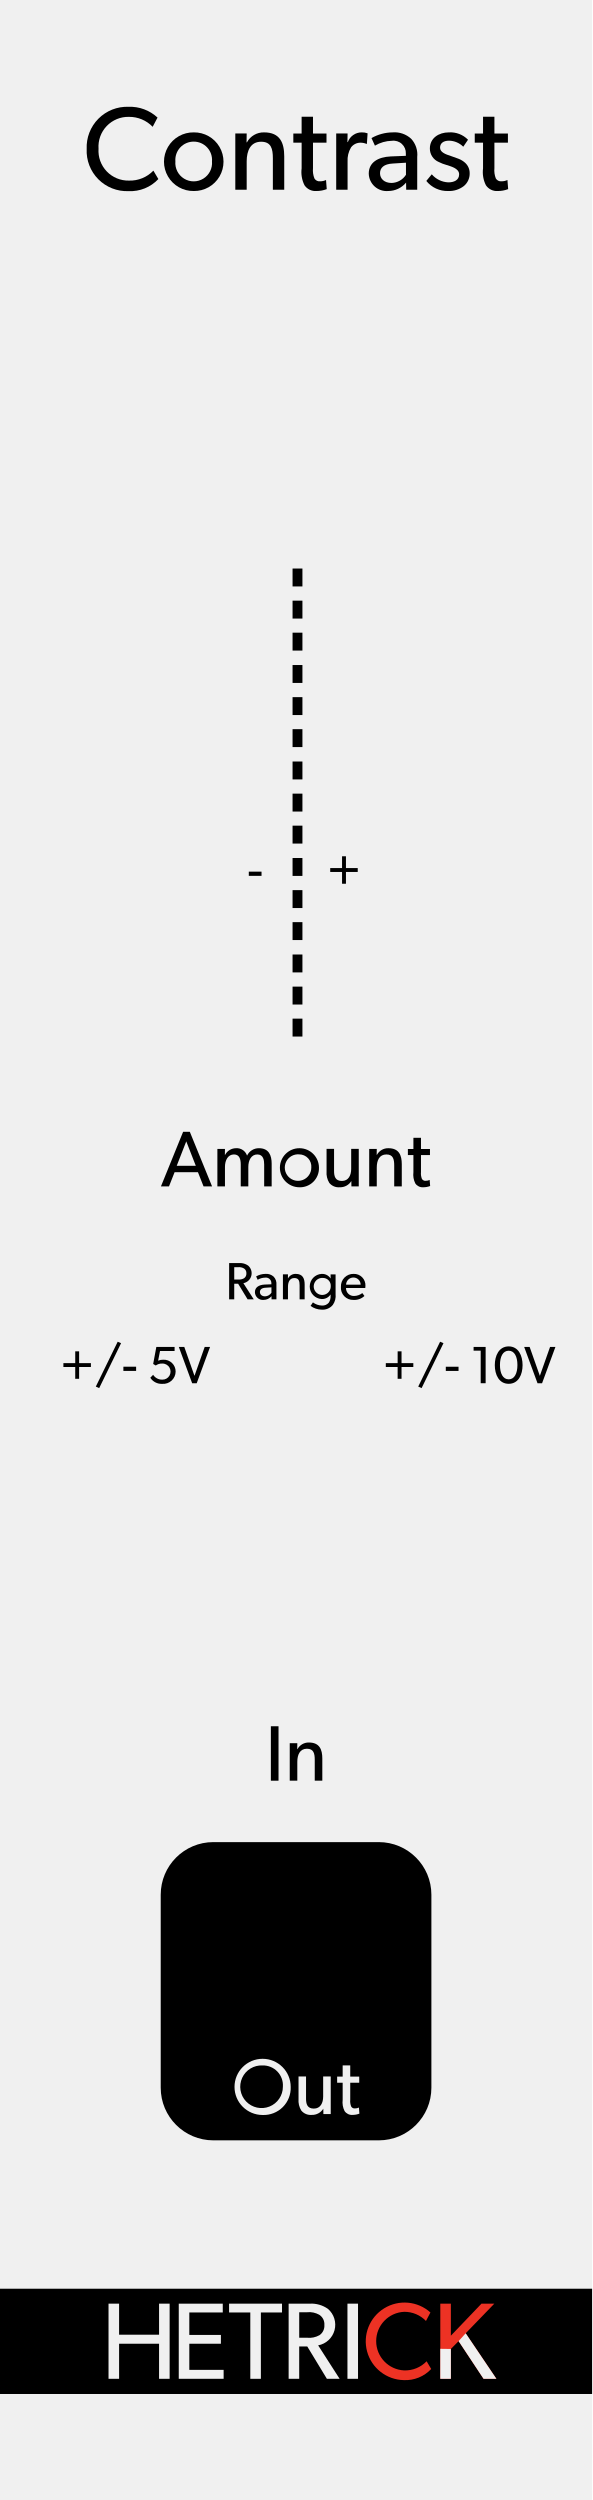
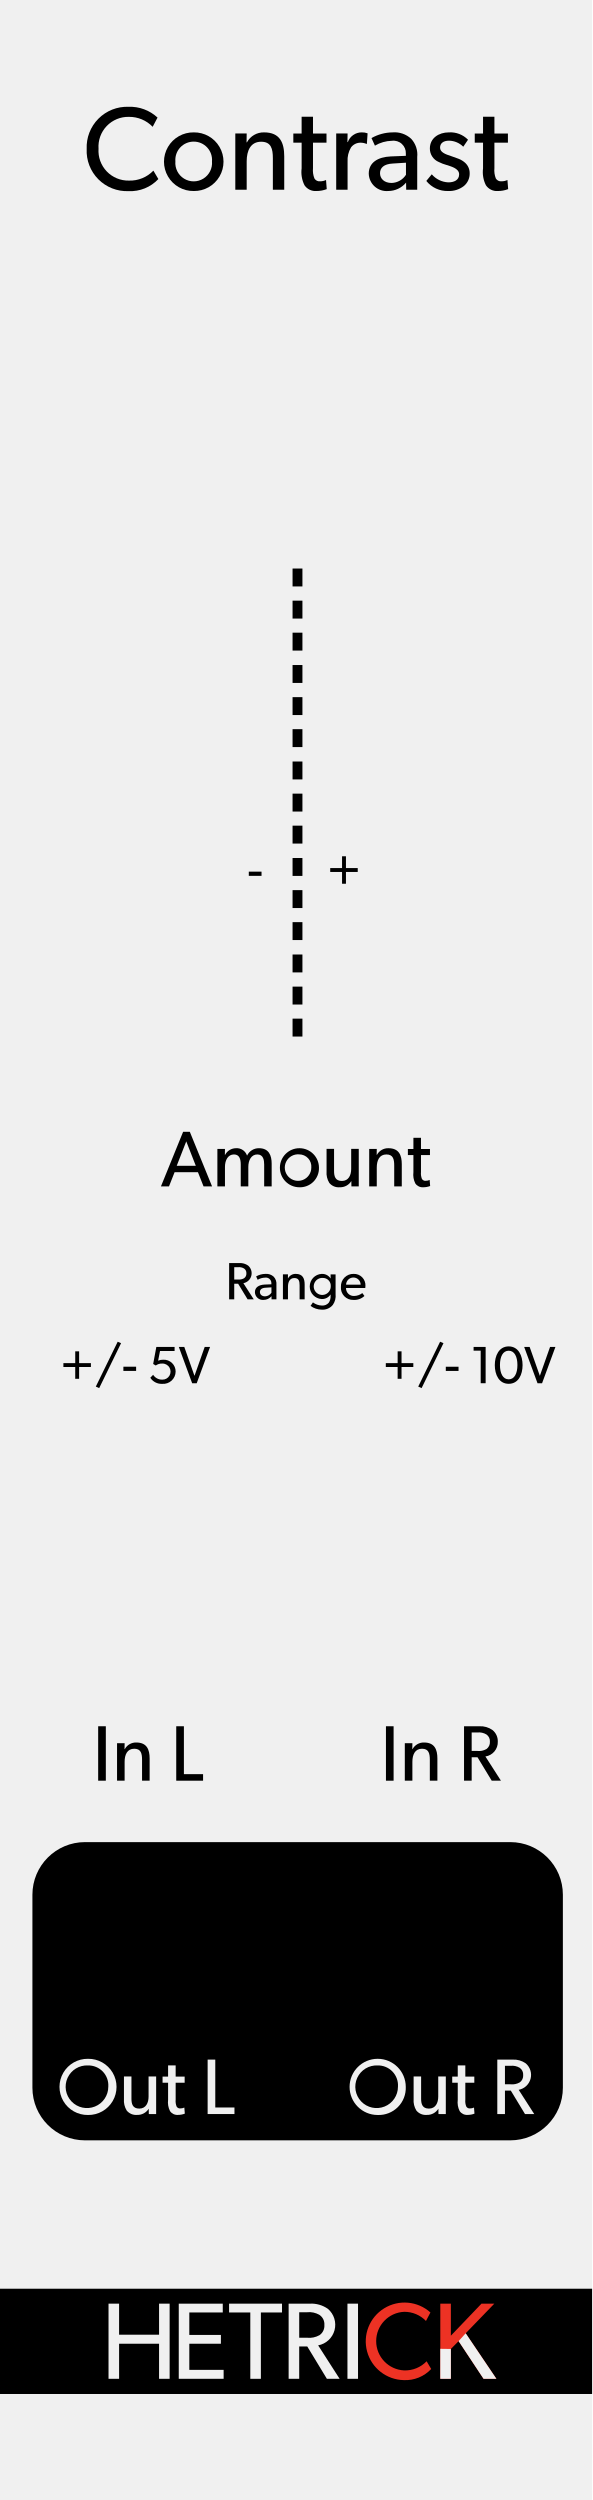
<svg xmlns="http://www.w3.org/2000/svg" id="svg8" width="90" height="380" viewBox="0 0 90 380" version="1.1">
  <defs id="defs171" />
  <g id="layer1">
    <path id="rect817" d="M0,0H90V380H0Z" transform="translate(0 0.00002)" style="fill: #f0f0f0" />
  </g>
  <rect style="fill:#000000;fill-opacity:1;stroke:none;stroke-width:0.885;stroke-miterlimit:10;paint-order:markers fill stroke;stop-color:#000000" id="rect914" width="90" height="16" x="5.3290705e-15" y="347.886" />
  <g id="g22">
    <path d="M25.784,361.578H24.178v-5.331H18.102v5.331H16.496V350.155h1.606v4.719h6.076v-4.719h1.606Z" transform="translate(0 0.00002)" style="fill:#f0f0f0;fill-opacity:1" id="path6" />
    <path d="M33.992,361.578H27.171V350.155h6.689v1.341H28.776v3.411h4.801v1.341h-4.801v3.973h5.215Z" transform="translate(0 0.00002)" style="fill:#f0f0f0;fill-opacity:1" id="path8" />
    <path d="M42.865,351.496H39.653v10.083h-1.606V351.496H34.819v-1.341h8.046Z" transform="translate(0 0.00002)" style="fill:#f0f0f0;fill-opacity:1" id="path10" />
    <path d="M51.622,361.578H49.685l-2.98-4.917H45.479v4.917h-1.606V350.155h3.228a4.373,4.373,0,0,1,2.748.795A3.185,3.185,0,0,1,48.36,356.496Zm-3.046-9.702a3.047,3.047,0,0,0-1.92-.414h-1.175v3.874h1.175a3.159,3.159,0,0,0,1.92-.397,1.727,1.727,0,0,0,.729-1.54A1.698,1.698,0,0,0,48.575,351.877Z" transform="translate(0 0.00002)" style="fill:#f0f0f0;fill-opacity:1" id="path12" />
    <path d="M54.419,361.578H52.813V350.155h1.606Z" transform="translate(0 0.00002)" style="fill:#f0f0f0;fill-opacity:1" id="path14" />
    <path d="M65.542,360.088A5.355,5.355,0,0,1,61.37,361.777a5.895,5.895,0,1,1,4.056-10.281l-.679,1.291a4.527,4.527,0,0,0-3.311-1.391,4.458,4.458,0,0,0,0,8.907,4.522,4.522,0,0,0,3.411-1.391Z" transform="translate(0 0.00002)" style="fill: #ed3224" id="path16" />
    <path d="M75.452,361.578H73.499L69.707,355.85l-1.175,1.192v4.536H66.926V350.155h1.606v4.868l4.652-4.868h1.954l-4.354,4.503Z" transform="translate(0 0.00002)" style="fill: #ed3224" id="path18" />
    <path d="M75.452,361.578H73.499L69.707,355.85l-1.175,1.192v4.536H66.926V357.019l1.606.023,1.175-1.192,1.076-1.192.616.914.497.737Z" transform="translate(0 0.00002)" id="path20" style="fill:#f0f0f0;fill-opacity:1" />
+     <g id="g54-7">
+       <path d="m 16.085,270.666 h -1.163 v -8.275 H 16.085 Z" transform="translate(0,2e-5)" id="path48-4" />
+       <path d="m 22.743,270.666 h -1.151 v -3.178 c 0,-0.96 -0.167,-1.68 -1.187,-1.68 -1.067,0 -1.463,0.899 -1.463,1.991 v 2.866 h -1.151 v -5.696 h 1.151 l -0.012,0.899 h 0.036 a 1.925,1.925 0 0 1 1.739,-1.008 c 1.619,0 2.039,1.067 2.039,2.435 z" transform="translate(0,2e-5)" id="path50-5" />
+       <path d="m 30.867,270.666 h -4.078 v -8.275 h 1.163 v 7.28 h 2.915 z" transform="translate(0,2e-5)" id="path52-3" />
+     </g>
+     <g id="g62">
+       <path d="m 59.827,270.666 h -1.163 v -8.275 h 1.163 z" transform="translate(0,2e-5)" id="path56-3" />
+       <path d="M 66.484,270.666 H 65.333 v -3.178 c 0,-0.96 -0.167,-1.68 -1.187,-1.68 -1.067,0 -1.464,0.899 -1.464,1.991 v 2.866 h -1.151 v -5.696 h 1.151 l -0.012,0.899 h 0.036 a 1.925,1.925 0 0 1 1.739,-1.008 c 1.619,0 2.038,1.067 2.038,2.435 z" transform="translate(0,2e-5)" id="path58-8" />
+       <path d="m 76.144,270.666 h -1.403 l -2.158,-3.562 h -0.888 v 3.562 h -1.163 v -8.275 h 2.338 a 3.167,3.167 0 0 1 1.991,0.576 2.178,2.178 0 0 1 0.804,1.751 2.201,2.201 0 0 1 -1.883,2.267 z m -2.206,-7.028 a 2.212,2.212 0 0 0 -1.392,-0.3 h -0.852 v 2.807 h 0.852 a 2.285,2.285 0 0 0 1.392,-0.288 1.251,1.251 0 0 0 0.527,-1.115 1.233,1.233 0 0 0 -0.527,-1.104 z" transform="translate(0,2e-5)" id="path60" />
+     </g>
+     <rect x="4.927" y="280" width="80.63" height="45.333" rx="8" ry="8" id="rect64" />
+     <g id="g74" style="fill:#f0f0f0;fill-opacity:1">
+       <path d="m 13.378,321.478 a 4.27,4.27 0 1 1 0,-8.539 4.27,4.27 0 1 1 0,8.539 z m 0,-7.531 a 3.242,3.242 0 1 0 3.083,3.237 3.027,3.027 0 0 0 -3.083,-3.237 z" transform="translate(0,2e-5)" style="fill:#f0f0f0;fill-opacity:1" id="path66-4" />
+       <path d="m 23.734,321.334 h -1.115 l -0.012,-0.815 a 1.987,1.987 0 0 1 -1.763,0.947 1.845,1.845 0 0 1 -1.583,-0.66 2.891,2.891 0 0 1 -0.42,-1.763 v -3.418 H 19.98 v 3.37 c 0,0.779 0.168,1.511 1.188,1.511 1.007,0 1.415,-0.863 1.415,-1.822 V 315.625 h 1.151 z" transform="translate(0,2e-5)" style="fill:#f0f0f0;fill-opacity:1" id="path68-3" />
+       <path d="m 28.091,321.273 a 2.881,2.881 0 0 1 -1.043,0.192 1.337,1.337 0 0 1 -1.211,-0.588 2.975,2.975 0 0 1 -0.288,-1.703 v -2.603 H 24.709 v -0.924 h 0.84 v -1.702 h 1.151 v 1.702 h 1.367 v 0.924 H 26.7 v 2.579 a 2.233,2.233 0 0 0 0.144,1.043 0.597,0.597 0 0 0 0.587,0.288 1.391,1.391 0 0 0 0.588,-0.132 z" transform="translate(0,2e-5)" style="fill:#f0f0f0;fill-opacity:1" id="path70" />
+       <path d="m 35.638,321.334 h -4.078 v -8.275 h 1.163 v 7.279 h 2.915 z" transform="translate(0,2e-5)" style="fill:#f0f0f0;fill-opacity:1" id="path72" />
+     </g>
+     <g id="g84" style="fill:#f0f0f0;fill-opacity:1">
+       <path d="m 57.407,321.478 a 4.27,4.27 0 1 1 4.27,-4.27 4.111,4.111 0 0 1 -4.27,4.27 z m 0,-7.531 a 3.242,3.242 0 1 0 3.083,3.237 3.027,3.027 0 0 0 -3.083,-3.237 z" transform="translate(0,2e-5)" style="fill:#f0f0f0;fill-opacity:1" id="path76" />
+       <path d="m 67.763,321.334 h -1.115 l -0.012,-0.815 a 1.985,1.985 0 0 1 -1.763,0.947 1.845,1.845 0 0 1 -1.583,-0.66 2.891,2.891 0 0 1 -0.42,-1.763 v -3.418 h 1.139 v 3.37 c 0,0.779 0.168,1.511 1.188,1.511 1.008,0 1.415,-0.863 1.415,-1.822 V 315.625 h 1.151 z" transform="translate(0,2e-5)" style="fill:#f0f0f0;fill-opacity:1" id="path78" />
+       <path d="m 72.12,321.273 a 2.877,2.877 0 0 1 -1.043,0.192 1.338,1.338 0 0 1 -1.212,-0.588 2.98,2.98 0 0 1 -0.287,-1.703 v -2.603 h -0.84 v -0.924 h 0.84 v -1.702 h 1.151 v 1.702 h 1.367 v 0.924 h -1.367 v 2.579 a 2.24,2.24 0 0 0 0.144,1.043 0.597,0.597 0 0 0 0.588,0.288 1.391,1.391 0 0 0 0.588,-0.132 z" transform="translate(0,2e-5)" style="fill:#f0f0f0;fill-opacity:1" id="path80" />
+       <path d="m 81.202,321.334 h -1.403 l -2.158,-3.562 h -0.888 v 3.562 h -1.163 v -8.275 h 2.338 a 3.167,3.167 0 0 1 1.991,0.575 2.307,2.307 0 0 1 -1.079,4.018 z m -2.206,-7.028 a 2.206,2.206 0 0 0 -1.392,-0.3 h -0.852 v 2.807 h 0.852 a 2.292,2.292 0 0 0 1.392,-0.288 1.251,1.251 0 0 0 0.527,-1.115 1.231,1.231 0 0 0 -0.527,-1.104 z" transform="translate(0,2e-5)" style="fill:#f0f0f0;fill-opacity:1" id="path82" />
+     </g>
  </g>
  <g id="g40">
    <path d="M24.07,27.216a5.825,5.825,0,0,1-4.538,1.836,6.121,6.121,0,0,1-6.356-6.41,6.151,6.151,0,0,1,6.356-6.41,6.156,6.156,0,0,1,4.412,1.638l-.738,1.404A4.925,4.925,0,0,0,19.605,17.763a4.521,4.521,0,0,0-4.627,4.843A4.531,4.531,0,0,0,19.605,27.45a4.917,4.917,0,0,0,3.709-1.513Z" transform="translate(0 0.00002)" id="path24" />
    <path d="M29.45,29.035a4.457,4.457,0,1,1,0-8.913,4.457,4.457,0,1,1,0,8.913Zm0-7.508a2.782,2.782,0,0,0-2.791,3.007,2.792,2.792,0,1,0,5.563,0A2.779,2.779,0,0,0,29.45,21.526Z" transform="translate(0 0.00002)" id="path26" />
    <path d="M43.203,28.836H41.475V24.065c0-1.44-.252-2.521-1.782-2.521-1.603,0-2.197,1.35-2.197,2.989v4.303H35.767V20.284h1.729l-.018,1.351h.054a2.89,2.89,0,0,1,2.611-1.513c2.431,0,3.061,1.603,3.061,3.655Z" transform="translate(0 0.00002)" id="path28" />
    <path d="M49.664,28.747a4.332,4.332,0,0,1-1.566.288,2.007,2.007,0,0,1-1.818-.882,4.464,4.464,0,0,1-.433-2.557V21.688H44.586V20.302h1.26V17.745H47.575v2.557h2.053v1.387H47.575v3.871A3.373,3.373,0,0,0,47.791,27.126a.896.896,0,0,0,.883.432,2.083,2.083,0,0,0,.882-.198Z" transform="translate(0 0.00002)" id="path30" />
    <path d="M55.766,21.868h-.072a2.267,2.267,0,0,0-.936-.18,1.789,1.789,0,0,0-1.404.72,3.788,3.788,0,0,0-.522,2.161v4.267H51.103V20.284h1.729l-.019,1.314h.055a2.233,2.233,0,0,1,2.106-1.477,2.398,2.398,0,0,1,.9.145Z" transform="translate(0 0.00002)" id="path32" />
    <path d="M63.416,28.836H61.742l-.019-1.08a3.528,3.528,0,0,1-2.719,1.278,2.718,2.718,0,0,1-2.953-2.647c0-1.674,1.369-2.521,3.35-2.611L61.688,23.687v-.342a1.876,1.876,0,0,0-2.124-1.944,5.256,5.256,0,0,0-2.575.738l-.522-1.152a6.594,6.594,0,0,1,3.205-.864,3.707,3.707,0,0,1,2.827.973,3.542,3.542,0,0,1,.918,2.772Zm-1.71-4.105-1.999.126c-1.387.072-1.944.666-1.944,1.476,0,.811.63,1.477,1.765,1.477a2.686,2.686,0,0,0,2.179-1.242Z" transform="translate(0 0.00002)" id="path34" />
    <path d="M70.507,28.278a3.647,3.647,0,0,1-2.376.756,4.095,4.095,0,0,1-3.331-1.531l.828-1.008a3.51,3.51,0,0,0,2.521,1.225c.792,0,1.639-.288,1.639-1.225,0-.936-1.351-1.224-1.927-1.422a6.328,6.328,0,0,1-1.17-.45,2.205,2.205,0,0,1-1.351-2.052c0-1.585,1.368-2.449,2.881-2.449a3.742,3.742,0,0,1,2.917,1.117l-.721,1.062a3.136,3.136,0,0,0-2.16-.918c-.828,0-1.368.36-1.368,1.062,0,.703.828,1.008,1.674,1.279.469.162.792.27,1.152.414a3.274,3.274,0,0,1,.99.612,2.114,2.114,0,0,1,.685,1.584A2.433,2.433,0,0,1,70.507,28.278Z" transform="translate(0 0.00002)" id="path36" />
    <path d="M77.239,28.747a4.332,4.332,0,0,1-1.566.288,2.007,2.007,0,0,1-1.818-.882,4.464,4.464,0,0,1-.433-2.557V21.688H72.162V20.302h1.26V17.745h1.729v2.557h2.053v1.387H75.15v3.871a3.373,3.373,0,0,0,.216,1.566.896.896,0,0,0,.883.432,2.083,2.083,0,0,0,.882-.198Z" transform="translate(0 0.00002)" id="path38" />
  </g>
  <g id="g54" transform="translate(0,2.0003)">
    <path d="M 32.234,178.333 H 30.939 l -0.852,-2.159 H 26.538 L 25.686,178.333 h -1.223 l 3.37,-8.299 h 1.019 z m -2.471,-3.13 -1.451,-3.718 -1.451,3.718 z" transform="translate(0,2e-5)" id="path42" />
    <path d="M 41.293,178.333 H 40.154 v -3.322 c 0,-0.66 -0.12,-1.535 -1.043,-1.535 -0.912,0 -1.367,0.875 -1.367,1.895 v 2.962 h -1.151 v -3.322 c 0,-0.839 -0.204,-1.535 -1.032,-1.535 -0.912,0 -1.367,0.875 -1.367,1.895 v 2.962 H 33.042 v -5.697 h 1.151 l -0.012,0.899 h 0.036 a 1.88,1.88 0 0 1 1.643,-1.007 1.643,1.643 0 0 1 1.691,1.127 1.977,1.977 0 0 1 1.811,-1.127 c 1.523,0 1.931,1.115 1.931,2.351 z" transform="translate(0,2e-5)" id="path44" />
    <path d="m 45.473,178.465 a 2.969,2.969 0 1 1 3.01,-2.962 2.888,2.888 0 0 1 -3.01,2.962 z m 0,-5.001 a 2.016,2.016 0 1 0 1.847,2.003 1.853,1.853 0 0 0 -1.847,-2.003 z" transform="translate(0,2e-5)" id="path46" />
    <path d="M 54.531,178.333 H 53.416 l -0.013,-0.815 a 1.985,1.985 0 0 1 -1.763,0.947 1.845,1.845 0 0 1 -1.583,-0.66 2.891,2.891 0 0 1 -0.42,-1.763 V 172.624 h 1.14 v 3.37 c 0,0.78 0.168,1.511 1.188,1.511 1.007,0 1.415,-0.863 1.415,-1.823 v -3.059 h 1.151 z" transform="translate(0,2e-5)" id="path48" />
    <path d="m 61.071,178.333 h -1.151 v -3.178 c 0,-0.959 -0.168,-1.679 -1.188,-1.679 -1.067,0 -1.463,0.899 -1.463,1.991 v 2.866 h -1.151 v -5.697 h 1.151 l -0.013,0.899 H 57.293 a 1.925,1.925 0 0 1 1.739,-1.007 c 1.619,0 2.039,1.067 2.039,2.435 z" transform="translate(0,2e-5)" id="path50" />
    <path d="m 65.381,178.273 a 2.892,2.892 0 0 1 -1.044,0.192 1.337,1.337 0 0 1 -1.211,-0.587 2.971,2.971 0 0 1 -0.288,-1.703 v -2.603 H 61.998 v -0.924 h 0.84 v -1.703 h 1.151 v 1.703 h 1.367 v 0.924 h -1.367 v 2.579 a 2.243,2.243 0 0 0 0.144,1.043 0.597,0.597 0 0 0 0.588,0.288 1.391,1.391 0 0 0 0.588,-0.132 z" transform="translate(0,2e-5)" id="path52" />
-   </g>
-   <g id="g60">
-     <path d="M42.335,270.666H41.172v-8.275H42.335Z" transform="translate(0 0.00002)" id="path56" />
-     <path d="M48.992,270.666H47.841v-3.178c0-.96-.167-1.68-1.187-1.68-1.067,0-1.463.899-1.463,1.991V270.666H44.04v-5.696h1.151l-.012.899h.036a1.925,1.925,0,0,1,1.739-1.008c1.619,0,2.038,1.067,2.038,2.435Z" transform="translate(0 0.00002)" id="path58" />
-   </g>
-   <rect x="24.429" y="280" width="41.142" height="45.333" rx="8" ry="8" id="rect62" />
-   <g id="g70" style="fill:#f0f0f0;fill-opacity:1">
-     <path d="M39.916,321.478a4.27,4.27,0,1,1,4.27-4.27A4.111,4.111,0,0,1,39.916,321.478Zm0-7.531a3.242,3.242,0,1,0,3.083,3.237A3.027,3.027,0,0,0,39.916,313.946Z" transform="translate(0 0.00002)" style="fill:#f0f0f0;fill-opacity:1" id="path64" />
-     <path d="M50.271,321.334H49.155l-.012-.815a1.987,1.987,0,0,1-1.763.947,1.845,1.845,0,0,1-1.583-.66,2.891,2.891,0,0,1-.42-1.763v-3.418H46.517v3.37c0,.779.168,1.511,1.188,1.511,1.008,0,1.415-.863,1.415-1.822V315.625h1.151Z" transform="translate(0 0.00002)" style="fill:#f0f0f0;fill-opacity:1" id="path66" />
-     <path d="M54.628,321.273a2.885,2.885,0,0,1-1.044.192,1.335,1.335,0,0,1-1.211-.588,2.97,2.97,0,0,1-.288-1.703v-2.603h-.84v-.924H52.085v-1.702h1.151v1.702h1.367v.924H53.236v2.579a2.24,2.24,0,0,0,.144,1.043.597.597,0,0,0,.588.288,1.391,1.391,0,0,0,.588-.132Z" transform="translate(0 0.00002)" style="fill:#f0f0f0;fill-opacity:1" id="path68" />
  </g>
  <rect x="37.501" y="144" width="14.998" height="14.667" style="fill:none" id="rect72" />
  <rect x="37.501" y="129.333" width="14.998" height="14.667" style="fill:none" id="rect82" />
  <rect x="37.501" y="114.667" width="14.998" height="14.667" style="fill:none" id="rect92" />
  <rect x="37.501" y="100" width="14.998" height="14.667" style="fill:none" id="rect102" />
  <rect x="37.501" y="85.333" width="14.998" height="14.667" style="fill:none" id="rect112" />
  <g id="g973">
    <rect x="44.469" y="145.084" width="1.5" height="2.722" style="fill:#000000" id="rect74" />
    <rect x="44.469" y="149.966" width="1.5" height="2.722" style="fill:#000000" id="rect76" />
    <rect x="44.469" y="154.833" width="1.5" height="2.722" style="fill:#000000" id="rect78" />
    <rect x="44.469" y="130.417" width="1.5" height="2.722" style="fill:#000000" id="rect84" />
    <rect x="44.469" y="135.3" width="1.5" height="2.722" style="fill:#000000" id="rect86" />
    <rect x="44.469" y="140.166" width="1.5" height="2.722" style="fill:#000000" id="rect88" />
    <rect x="44.469" y="115.75" width="1.5" height="2.722" style="fill:#000000" id="rect94" />
    <rect x="44.469" y="120.633" width="1.5" height="2.722" style="fill:#000000" id="rect96" />
    <rect x="44.469" y="125.5" width="1.5" height="2.722" style="fill:#000000" id="rect98" />
    <rect x="44.469" y="101.084" width="1.5" height="2.722" style="fill:#000000" id="rect104" />
    <rect x="44.469" y="105.966" width="1.5" height="2.722" style="fill:#000000" id="rect106" />
    <rect x="44.469" y="110.833" width="1.5" height="2.722" style="fill:#000000" id="rect108" />
    <rect x="44.469" y="86.417" width="1.5" height="2.722" style="fill:#000000" id="rect114" />
    <rect x="44.469" y="91.3" width="1.5" height="2.722" style="fill:#000000" id="rect116" />
    <rect x="44.469" y="96.166" width="1.5" height="2.722" style="fill:#000000" id="rect118" />
  </g>
  <g id="g128">
    <path d="M39.752,133.13H37.817v-.64h1.935Z" transform="translate(0 0.00002)" id="path124" />
    <path d="M54.375,132.538H52.584v1.791h-.592v-1.791H50.193v-.592h1.799v-1.791h.592v1.791h1.791Z" transform="translate(0 0.00002)" id="path126" />
  </g>
  <g id="g140">
    <path d="M13.817,207.787h-1.791v1.791h-.592v-1.791H9.636v-.592h1.799v-1.791h.592v1.791h1.791Z" transform="translate(0 0.00002)" id="path130" />
    <path d="M18.402,204.165l-3.326,6.828-.512-.231,3.326-6.82Z" transform="translate(0 0.00002)" id="path132" />
    <path d="M20.69,208.379H18.755v-.64h1.935Z" transform="translate(0 0.00002)" id="path134" />
    <path d="M24.659,210.346a2.039,2.039,0,0,1-1.815-.928l.432-.447a1.604,1.604,0,0,0,1.375.735,1.224,1.224,0,1,0,0-2.446,1.571,1.571,0,0,0-.976.296l-.392-.232.48-2.59H26.538v.623H24.323l-.288,1.464a1.917,1.917,0,0,1,.783-.145,1.796,1.796,0,0,1,1.879,1.808A1.895,1.895,0,0,1,24.659,210.346Z" transform="translate(0 0.00002)" id="path136" />
    <path d="M31.929,204.733l-2.031,5.524h-.688l-2.031-5.524h.832l1.551,4.397,1.551-4.397Z" transform="translate(0 0.00002)" id="path138" />
  </g>
  <g id="g152">
    <path d="M38.57,197.5h-.936l-1.439-2.375h-.592V197.5h-.775v-5.517h1.559a2.112,2.112,0,0,1,1.327.384,1.538,1.538,0,0,1-.72,2.678Zm-1.471-4.686a1.474,1.474,0,0,0-.928-.2h-.567v1.871h.567a1.528,1.528,0,0,0,.928-.191.835.835,0,0,0,.352-.744A.82.82,0,0,0,37.099,192.814Z" transform="translate(0 0.00002)" id="path142" />
    <path d="M42.018,197.5h-.744l-.008-.479a1.569,1.569,0,0,1-1.208.567,1.206,1.206,0,0,1-1.311-1.176c0-.743.607-1.119,1.487-1.159l1.015-.04v-.151a.833.833,0,0,0-.943-.863,2.333,2.333,0,0,0-1.144.327l-.232-.512a2.925,2.925,0,0,1,1.423-.384,1.646,1.646,0,0,1,1.255.432,1.575,1.575,0,0,1,.408,1.231Zm-.759-1.823-.888.057c-.616.031-.864.296-.864.655s.28.655.784.655a1.194,1.194,0,0,0,.968-.552Z" transform="translate(0 0.00002)" id="path144" />
    <path d="M46.306,197.5h-.767v-2.119c0-.64-.112-1.119-.791-1.119-.712,0-.976.6-.976,1.327V197.5h-.768v-3.798h.768l-.008.6h.024a1.284,1.284,0,0,1,1.16-.672c1.08,0,1.359.712,1.359,1.623Z" transform="translate(0 0.00002)" id="path146" />
    <path d="M51.009,196.7a2.413,2.413,0,0,1-.415,1.64,2.008,2.008,0,0,1-1.695.728,2.917,2.917,0,0,1-1.695-.568l.36-.535a2.402,2.402,0,0,0,1.358.479,1.268,1.268,0,0,0,1.04-.416,1.71,1.71,0,0,0,.288-1.063v-.191h-.017a1.523,1.523,0,0,1-1.327.68,1.913,1.913,0,0,1,0-3.822,1.518,1.518,0,0,1,1.327.672h.024l-.008-.6h.759Zm-1.942-2.454a1.294,1.294,0,1,0,1.207,1.295A1.186,1.186,0,0,0,49.066,194.246Z" transform="translate(0 0.00002)" id="path148" />
    <path d="M55.521,195.781H52.595a1.172,1.172,0,0,0,1.224,1.207,2.101,2.101,0,0,0,1.255-.439l.32.439a2.231,2.231,0,0,1-1.671.6,1.841,1.841,0,0,1-1.903-1.991,1.884,1.884,0,0,1,1.927-1.967,1.735,1.735,0,0,1,1.8,1.815A3.267,3.267,0,0,1,55.521,195.781Zm-.704-.512a1.097,1.097,0,0,0-1.095-1.088,1.117,1.117,0,0,0-1.119,1.088Z" transform="translate(0 0.00002)" id="path150" />
  </g>
  <g id="g166">
    <path d="M62.824,207.787h-1.791v1.791h-.592v-1.791H58.643v-.592h1.799v-1.791h.592v1.791h1.791Z" transform="translate(0 0.00002)" id="path154" />
    <path d="M67.408,204.165,64.082,210.993l-.512-.231,3.326-6.82Z" transform="translate(0 0.00002)" id="path156" />
    <path d="M69.697,208.379H67.762v-.64h1.936Z" transform="translate(0 0.00002)" id="path158" />
    <path d="M73.816,210.25h-.751v-4.949h-1.079v-.567h1.83Z" transform="translate(0 0.00002)" id="path160" />
    <path d="M77.32,210.338c-1.486,0-2.11-1.407-2.11-2.838,0-1.439.632-2.847,2.11-2.847,1.488,0,2.111,1.407,2.111,2.847C79.432,208.931,78.809,210.338,77.32,210.338Zm0-5.029c-.887,0-1.326.912-1.326,2.175,0,1.256.439,2.175,1.326,2.175.888,0,1.328-.919,1.328-2.175C78.648,206.221,78.208,205.309,77.32,205.309Z" transform="translate(0 0.00002)" id="path162" />
    <path d="M84.424,204.733l-2.031,5.524h-.688l-2.031-5.524h.832l1.551,4.397,1.551-4.397Z" transform="translate(0 0.00002)" id="path164" />
  </g>
</svg>
